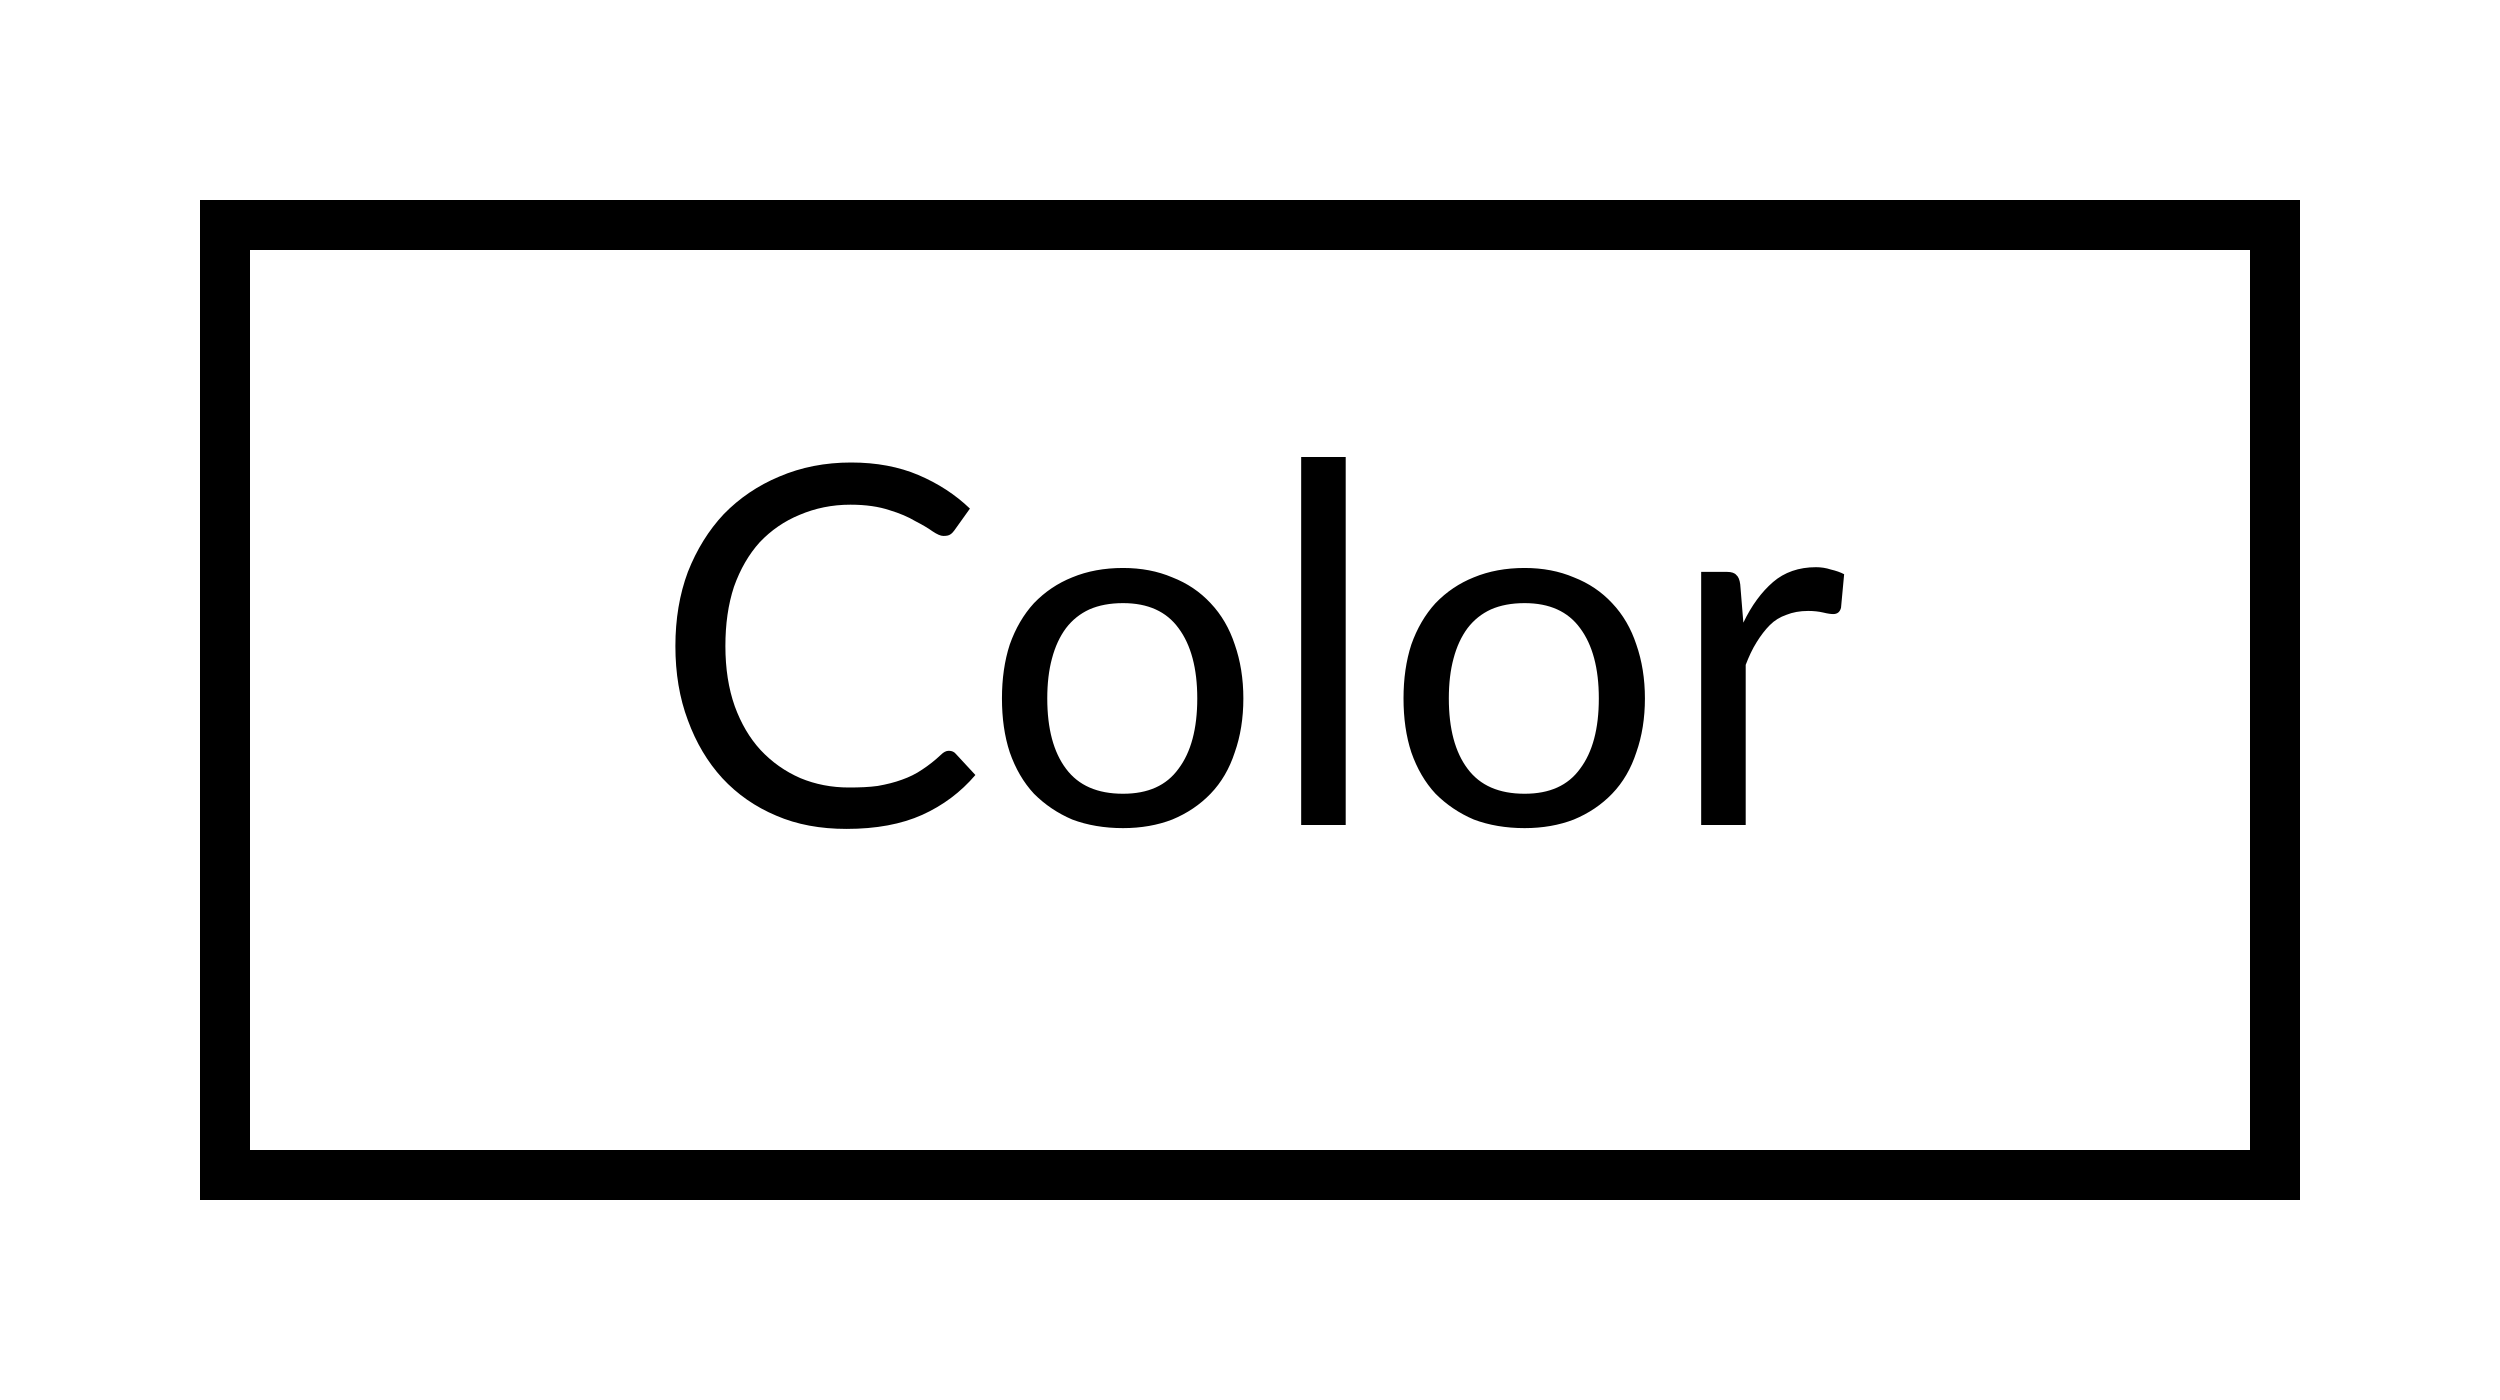
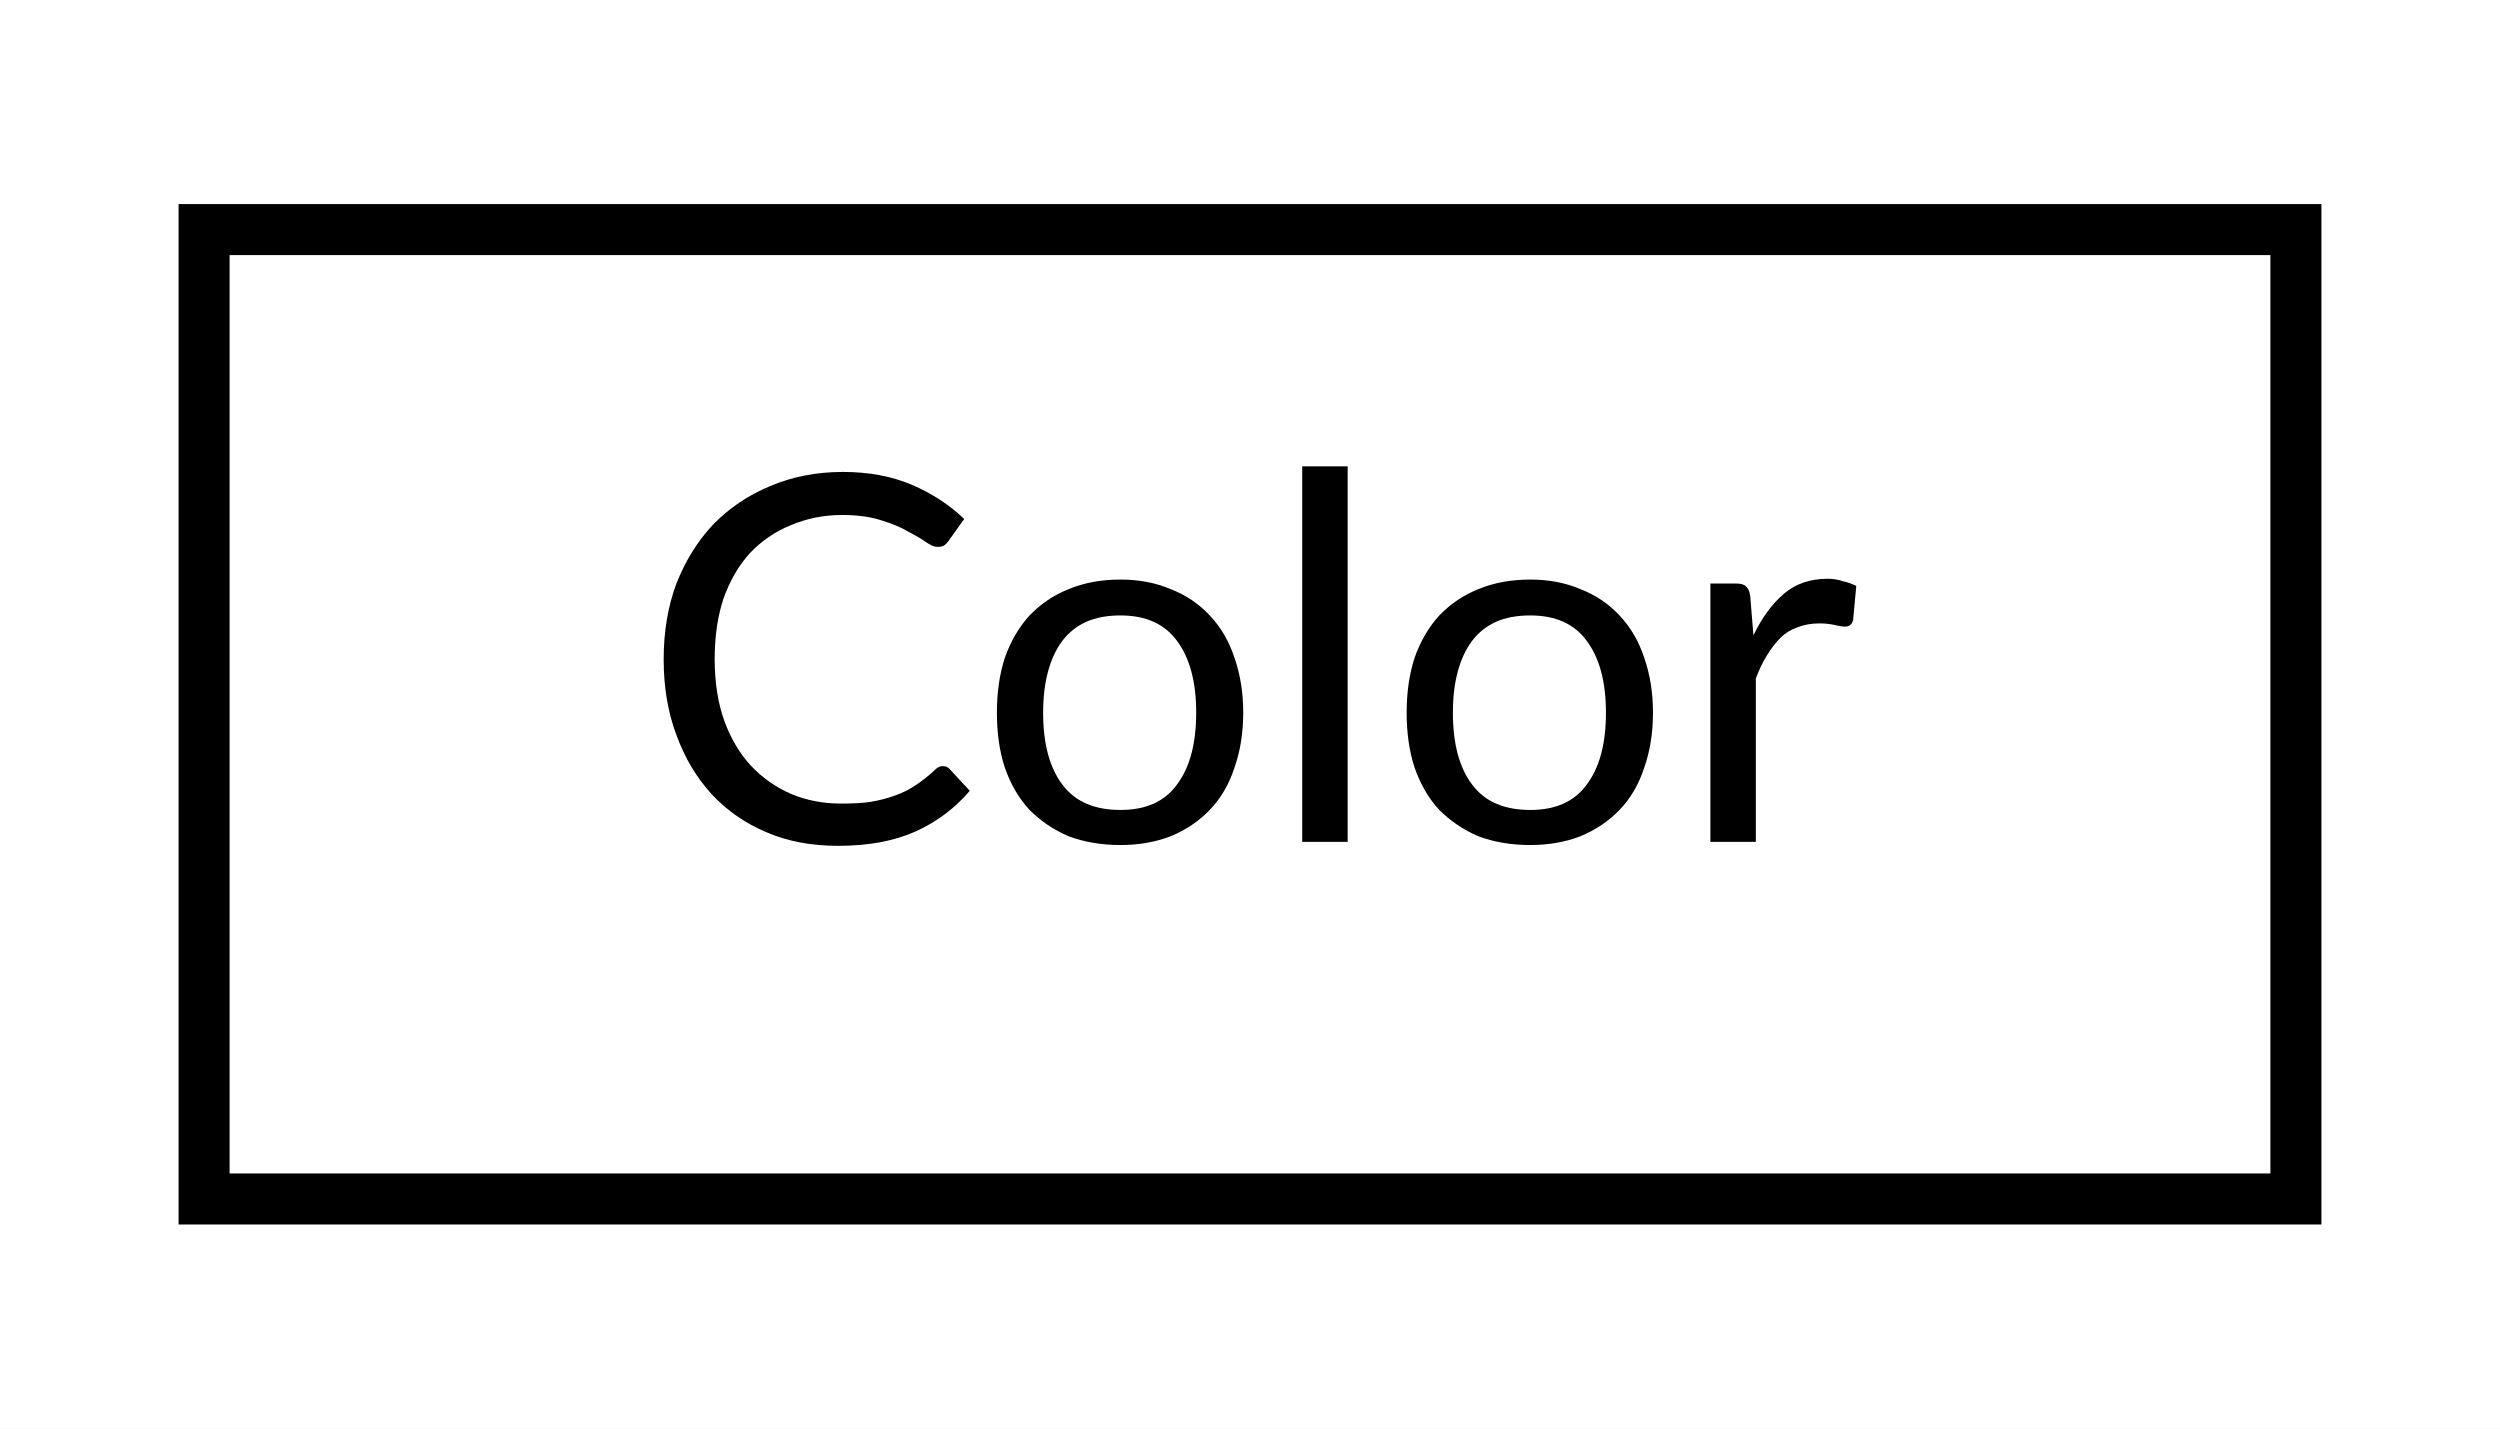
- <svg xmlns="http://www.w3.org/2000/svg" xmlns:xlink="http://www.w3.org/1999/xlink" width="50pt" height="28pt" viewBox="0.00 0.00 50.00 28.00">
+ <svg xmlns="http://www.w3.org/2000/svg" xmlns:xlink="http://www.w3.org/1999/xlink" width="49pt" height="28pt" viewBox="0.00 0.00 49.00 28.00">
  <g id="graph0" class="graph" transform="scale(1 1) rotate(0) translate(4 24)">
-     <polygon fill="white" stroke="none" points="-4,4 -4,-24 46,-24 46,4 -4,4" />
+     <polygon fill="white" stroke="none" points="-4,4 -4,-24 45,-24 45,4 -4,4" />
    <g id="node1" class="node">
      <g id="a_node1">
        <a xlink:href="classjngl_1_1Color.html" target="_top" xlink:title="Color">
-           <polygon fill="white" stroke="black" points="0.5,-0.5 0.5,-19.5 41.5,-19.5 41.5,-0.5 0.5,-0.5" />
-           <text text-anchor="middle" x="21" y="-7.5" font-family="Lato" font-size="10.00">Color</text>
+           <polygon fill="white" stroke="black" points="0,-0.5 0,-19.5 41,-19.5 41,-0.5 0,-0.5" />
+           <text text-anchor="middle" x="20.5" y="-7.5" font-family="Lato" font-size="10.00">Color</text>
        </a>
      </g>
    </g>
  </g>
</svg>
